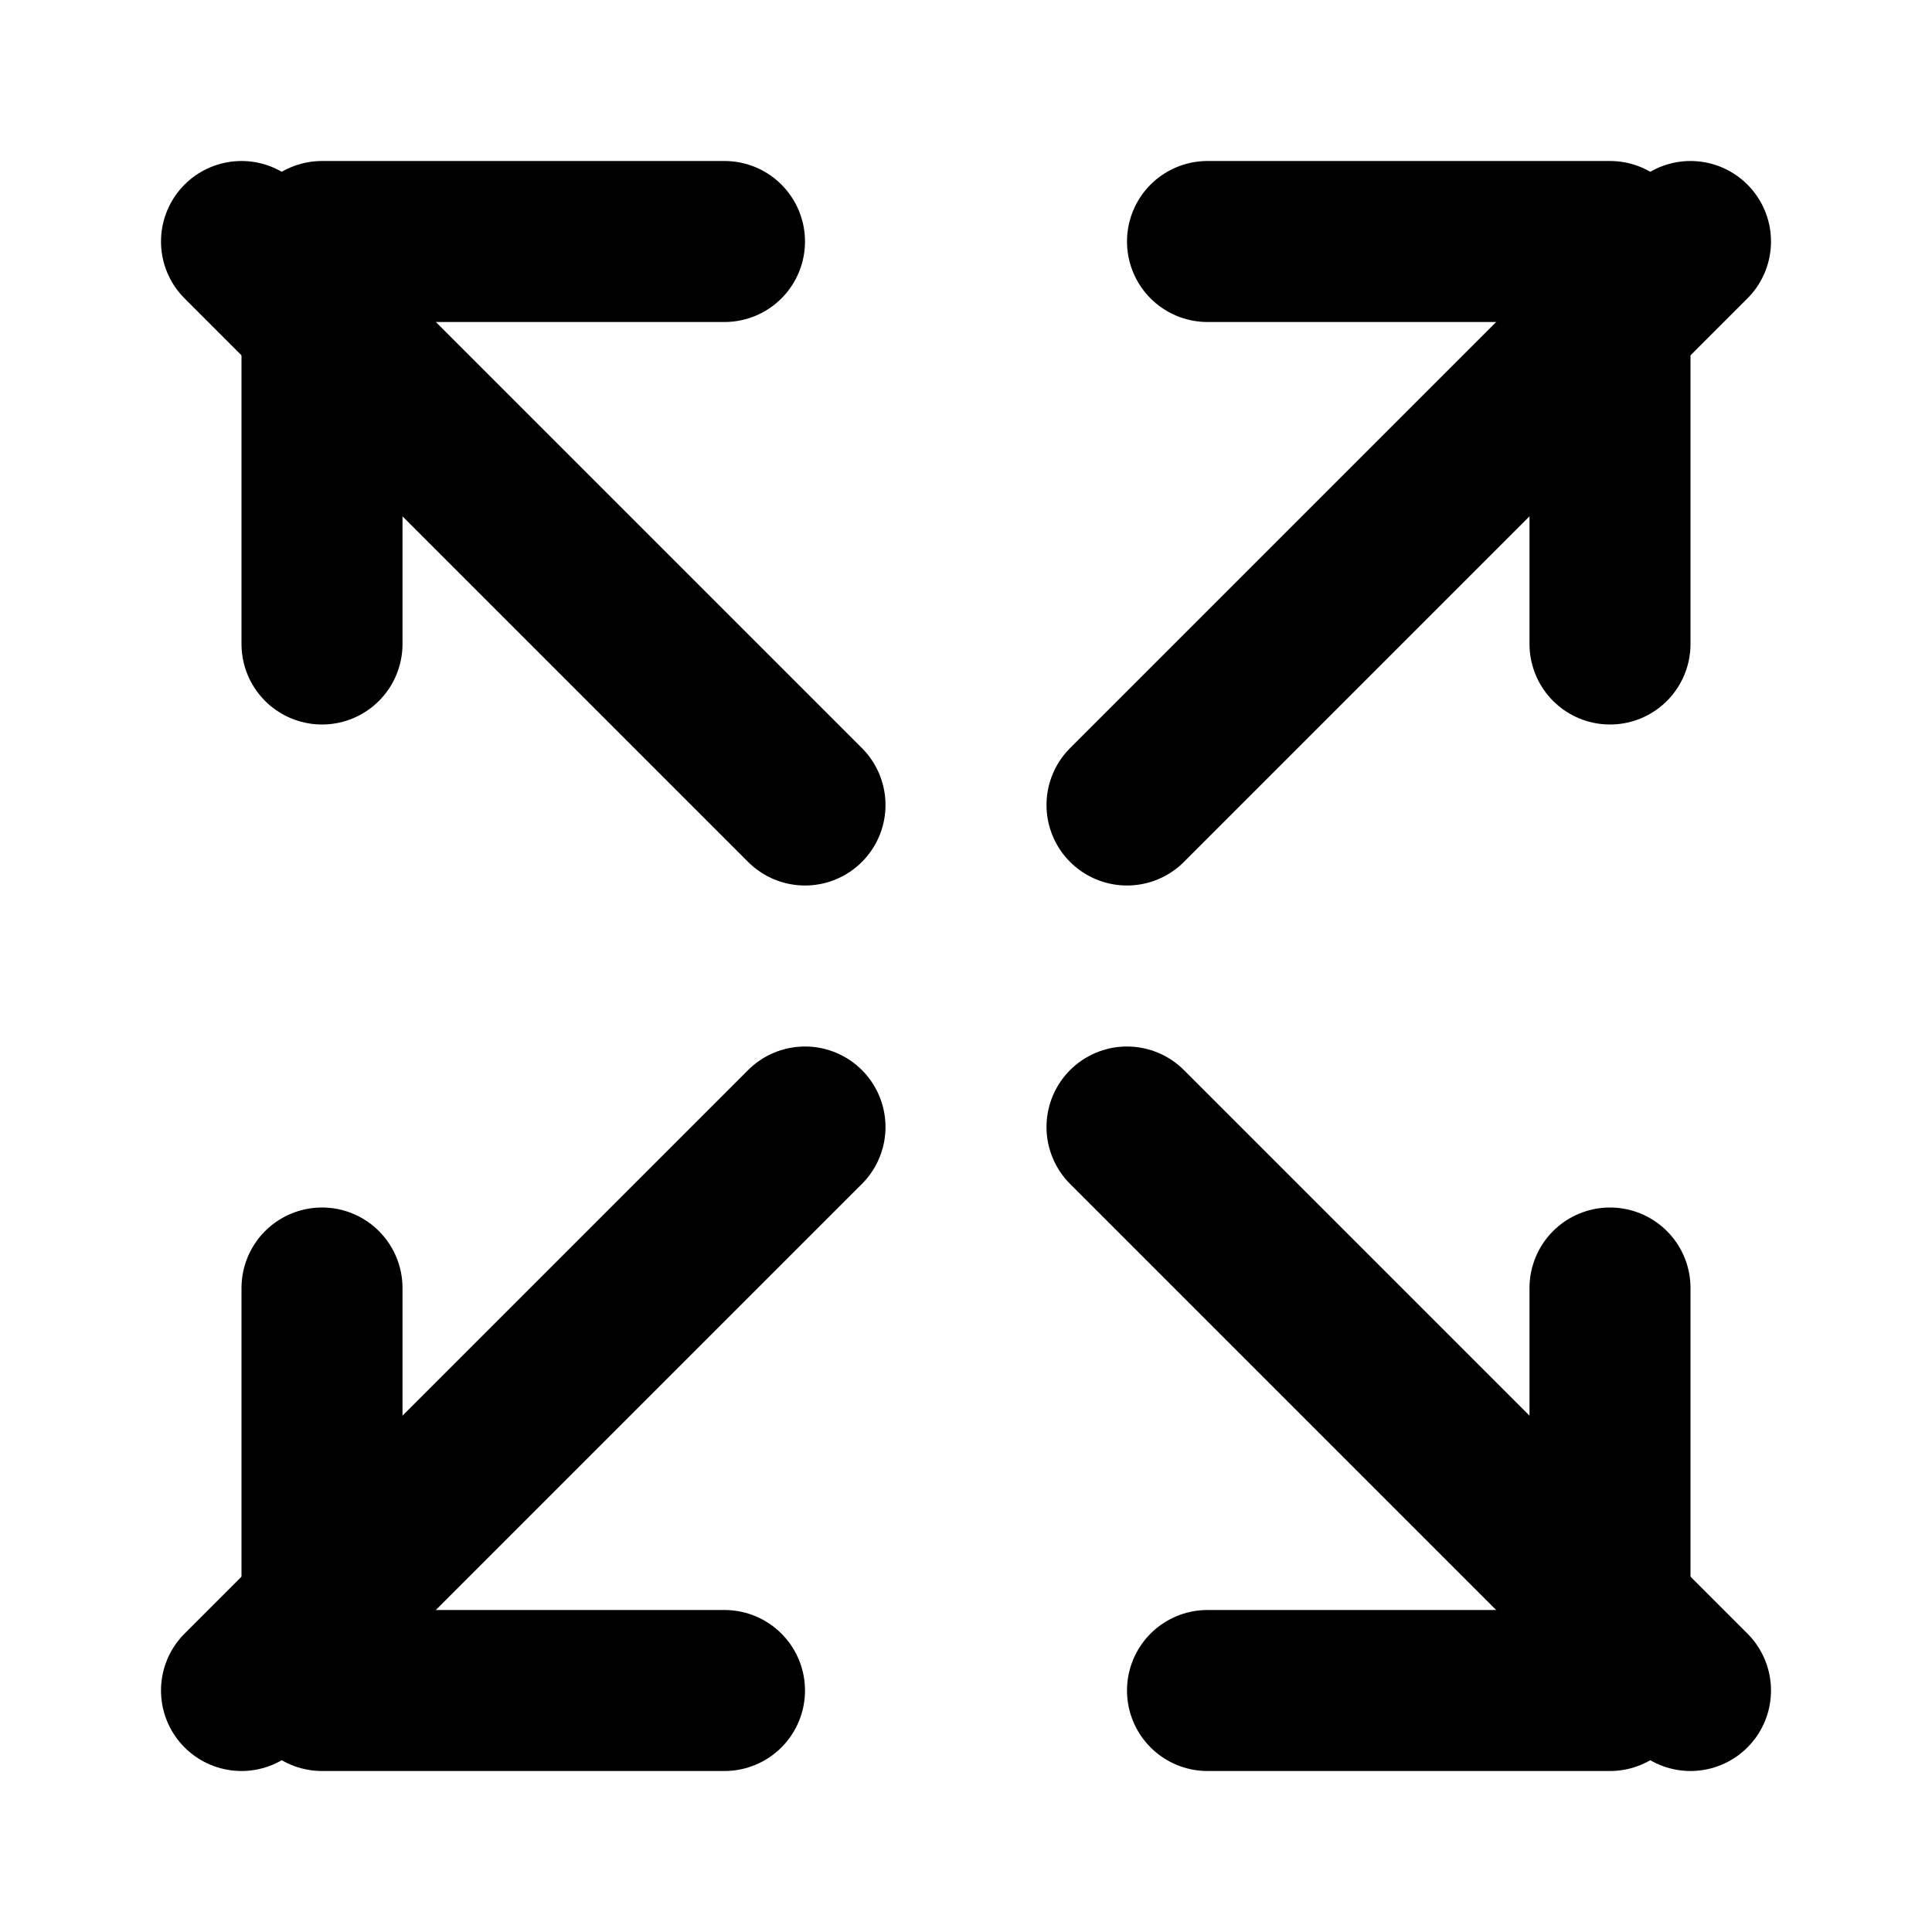
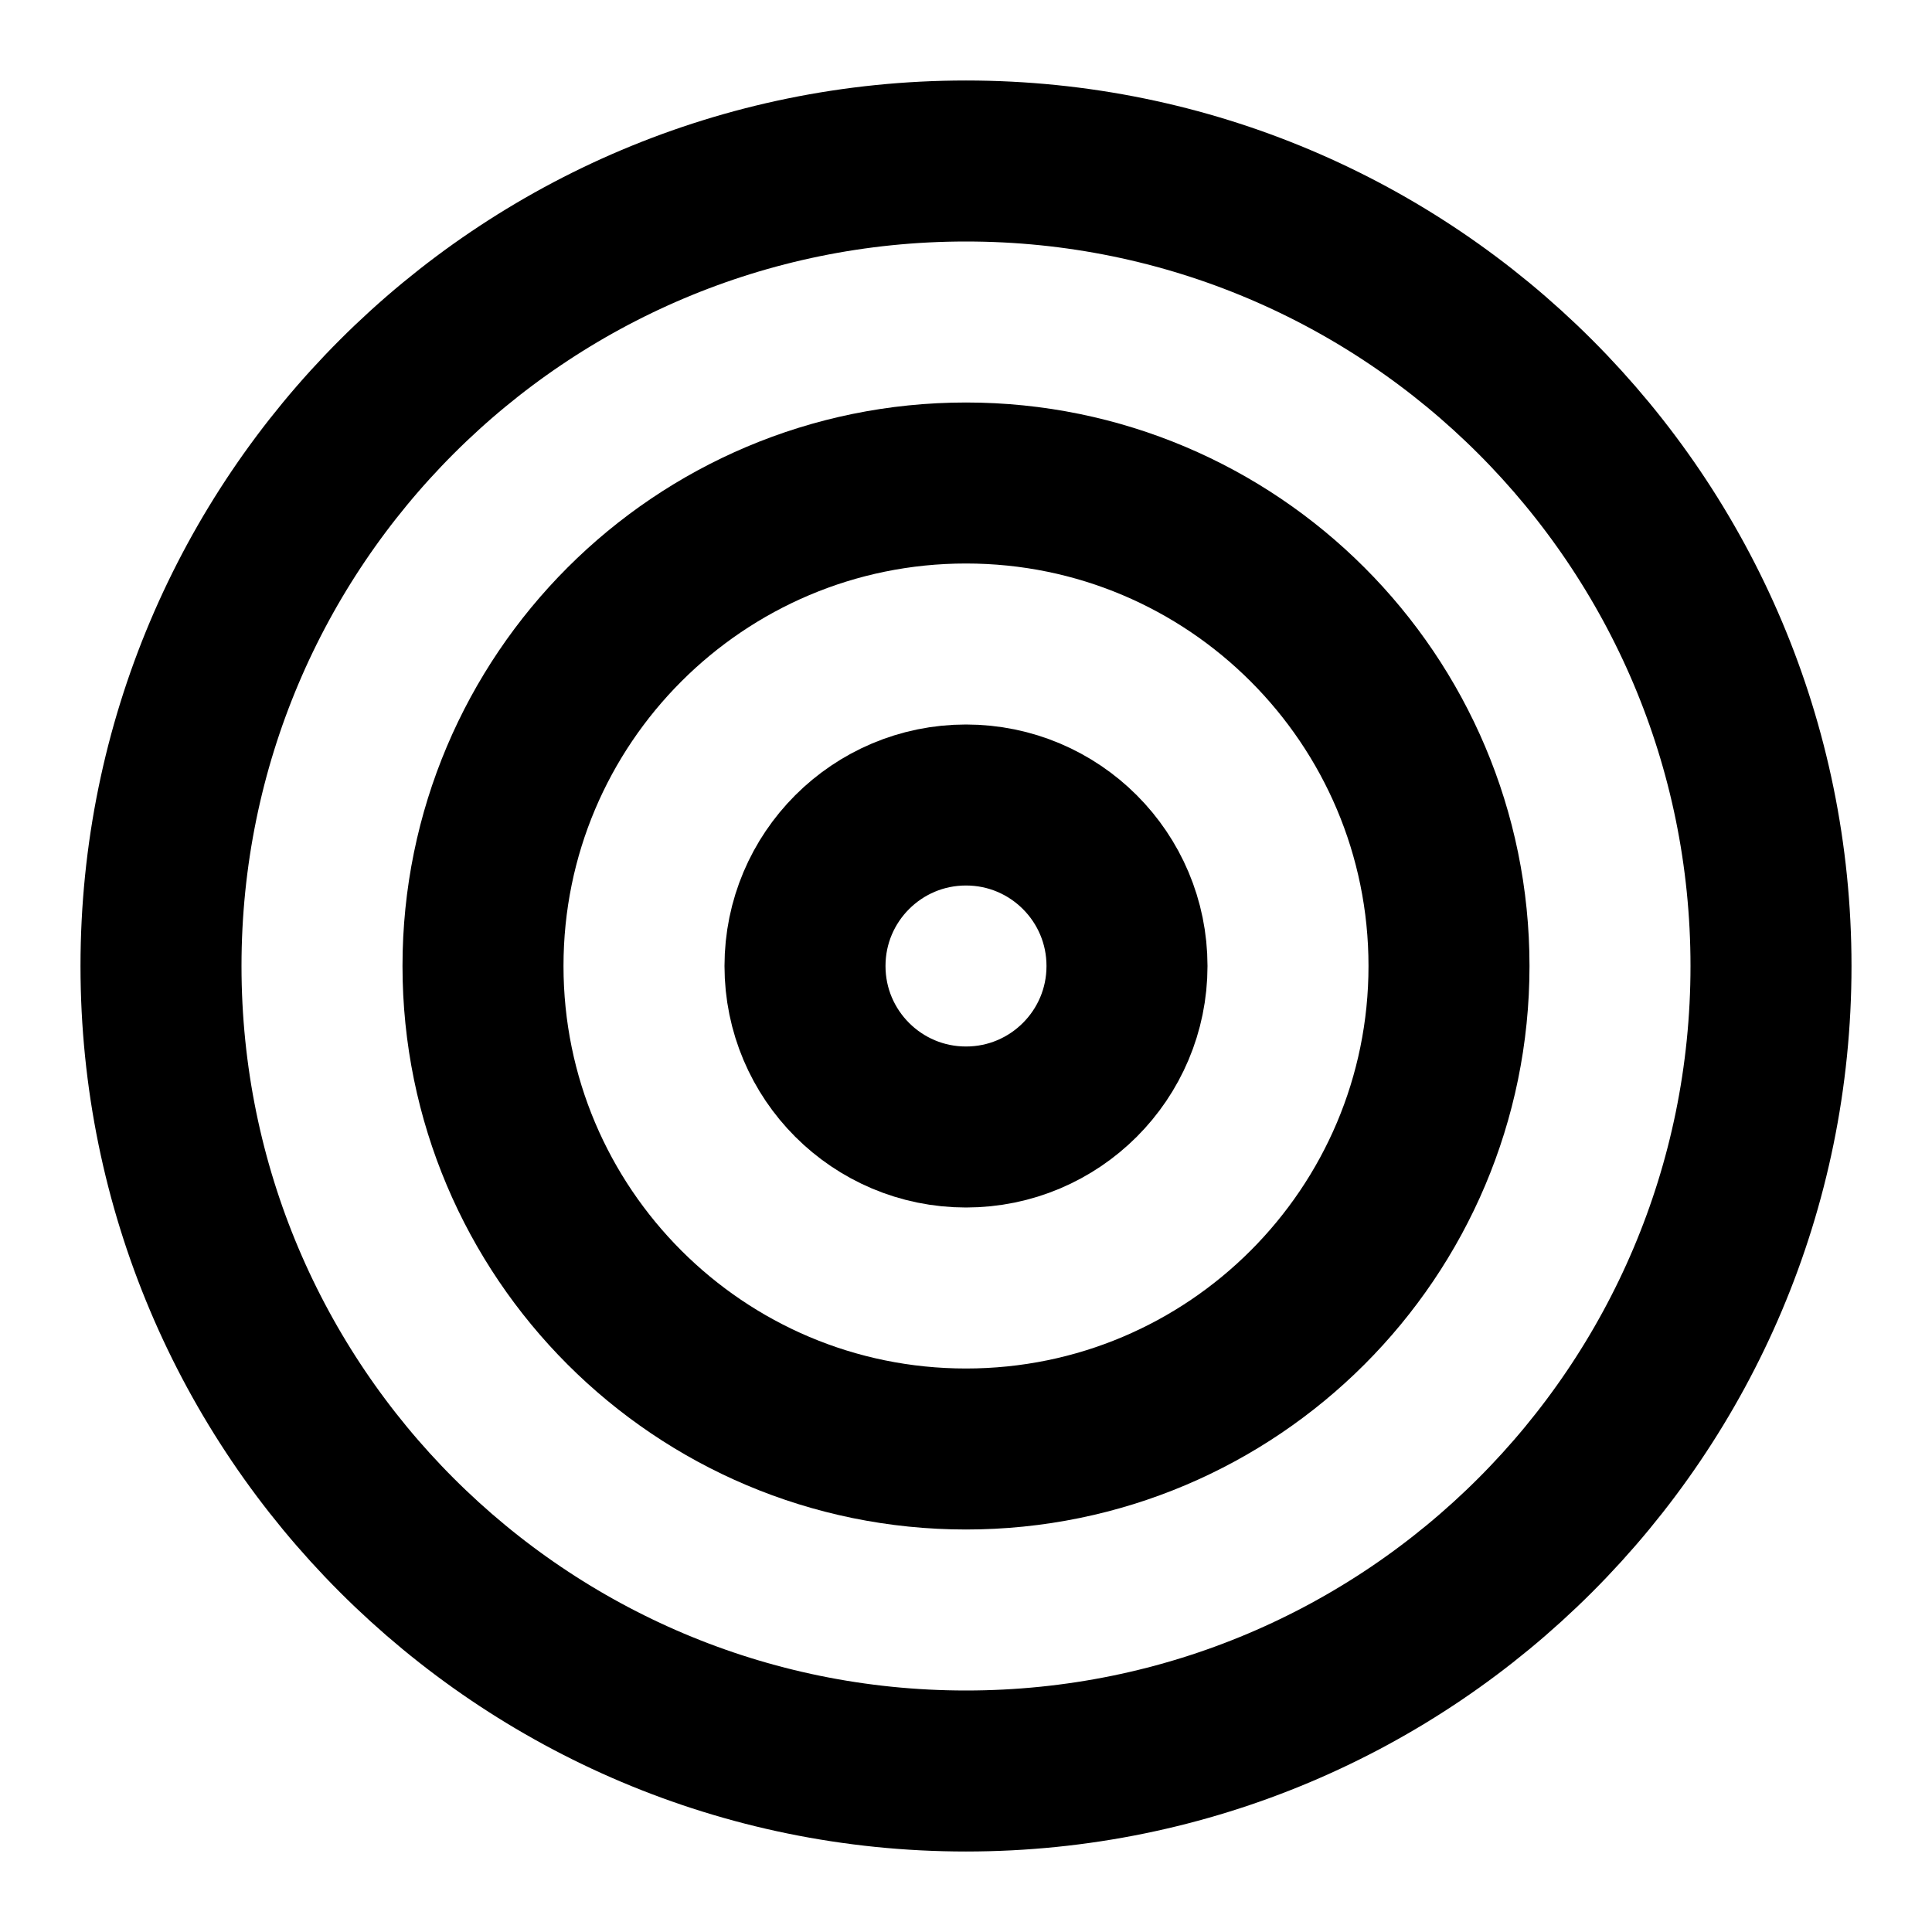
<svg xmlns="http://www.w3.org/2000/svg" width="24" height="24" viewBox="0 0 24 24" fill="none" stroke="currentColor" stroke-width="2" stroke-linecap="round" stroke-linejoin="round">
-   <path d="M9 3h-5v5" />
-   <path d="M3 3l7 7" />
-   <path d="M15 3h5v5" />
-   <path d="M21 3l-7 7" />
-   <path d="M9 21h-5v-5" />
-   <path d="M3 21l7-7" />
-   <path d="M15 21h5v-5" />
-   <path d="M21 21l-7-7" />
+   <circle cx="12" cy="12" r="10" />
+   <circle cx="12" cy="12" r="6" />
+   <circle cx="12" cy="12" r="2" />
</svg>
